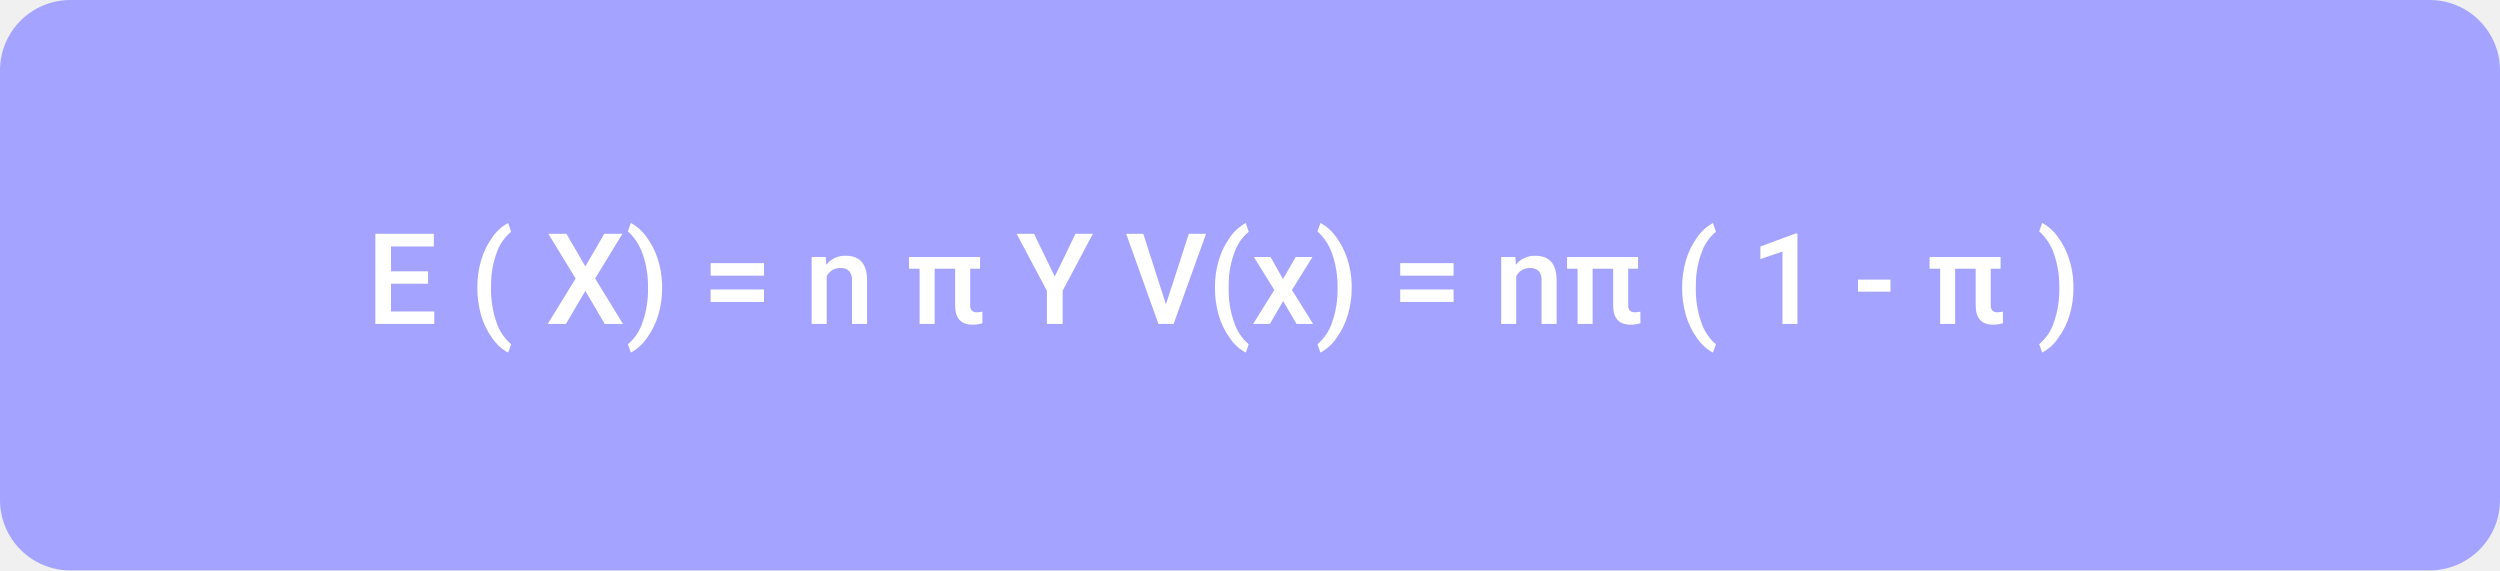
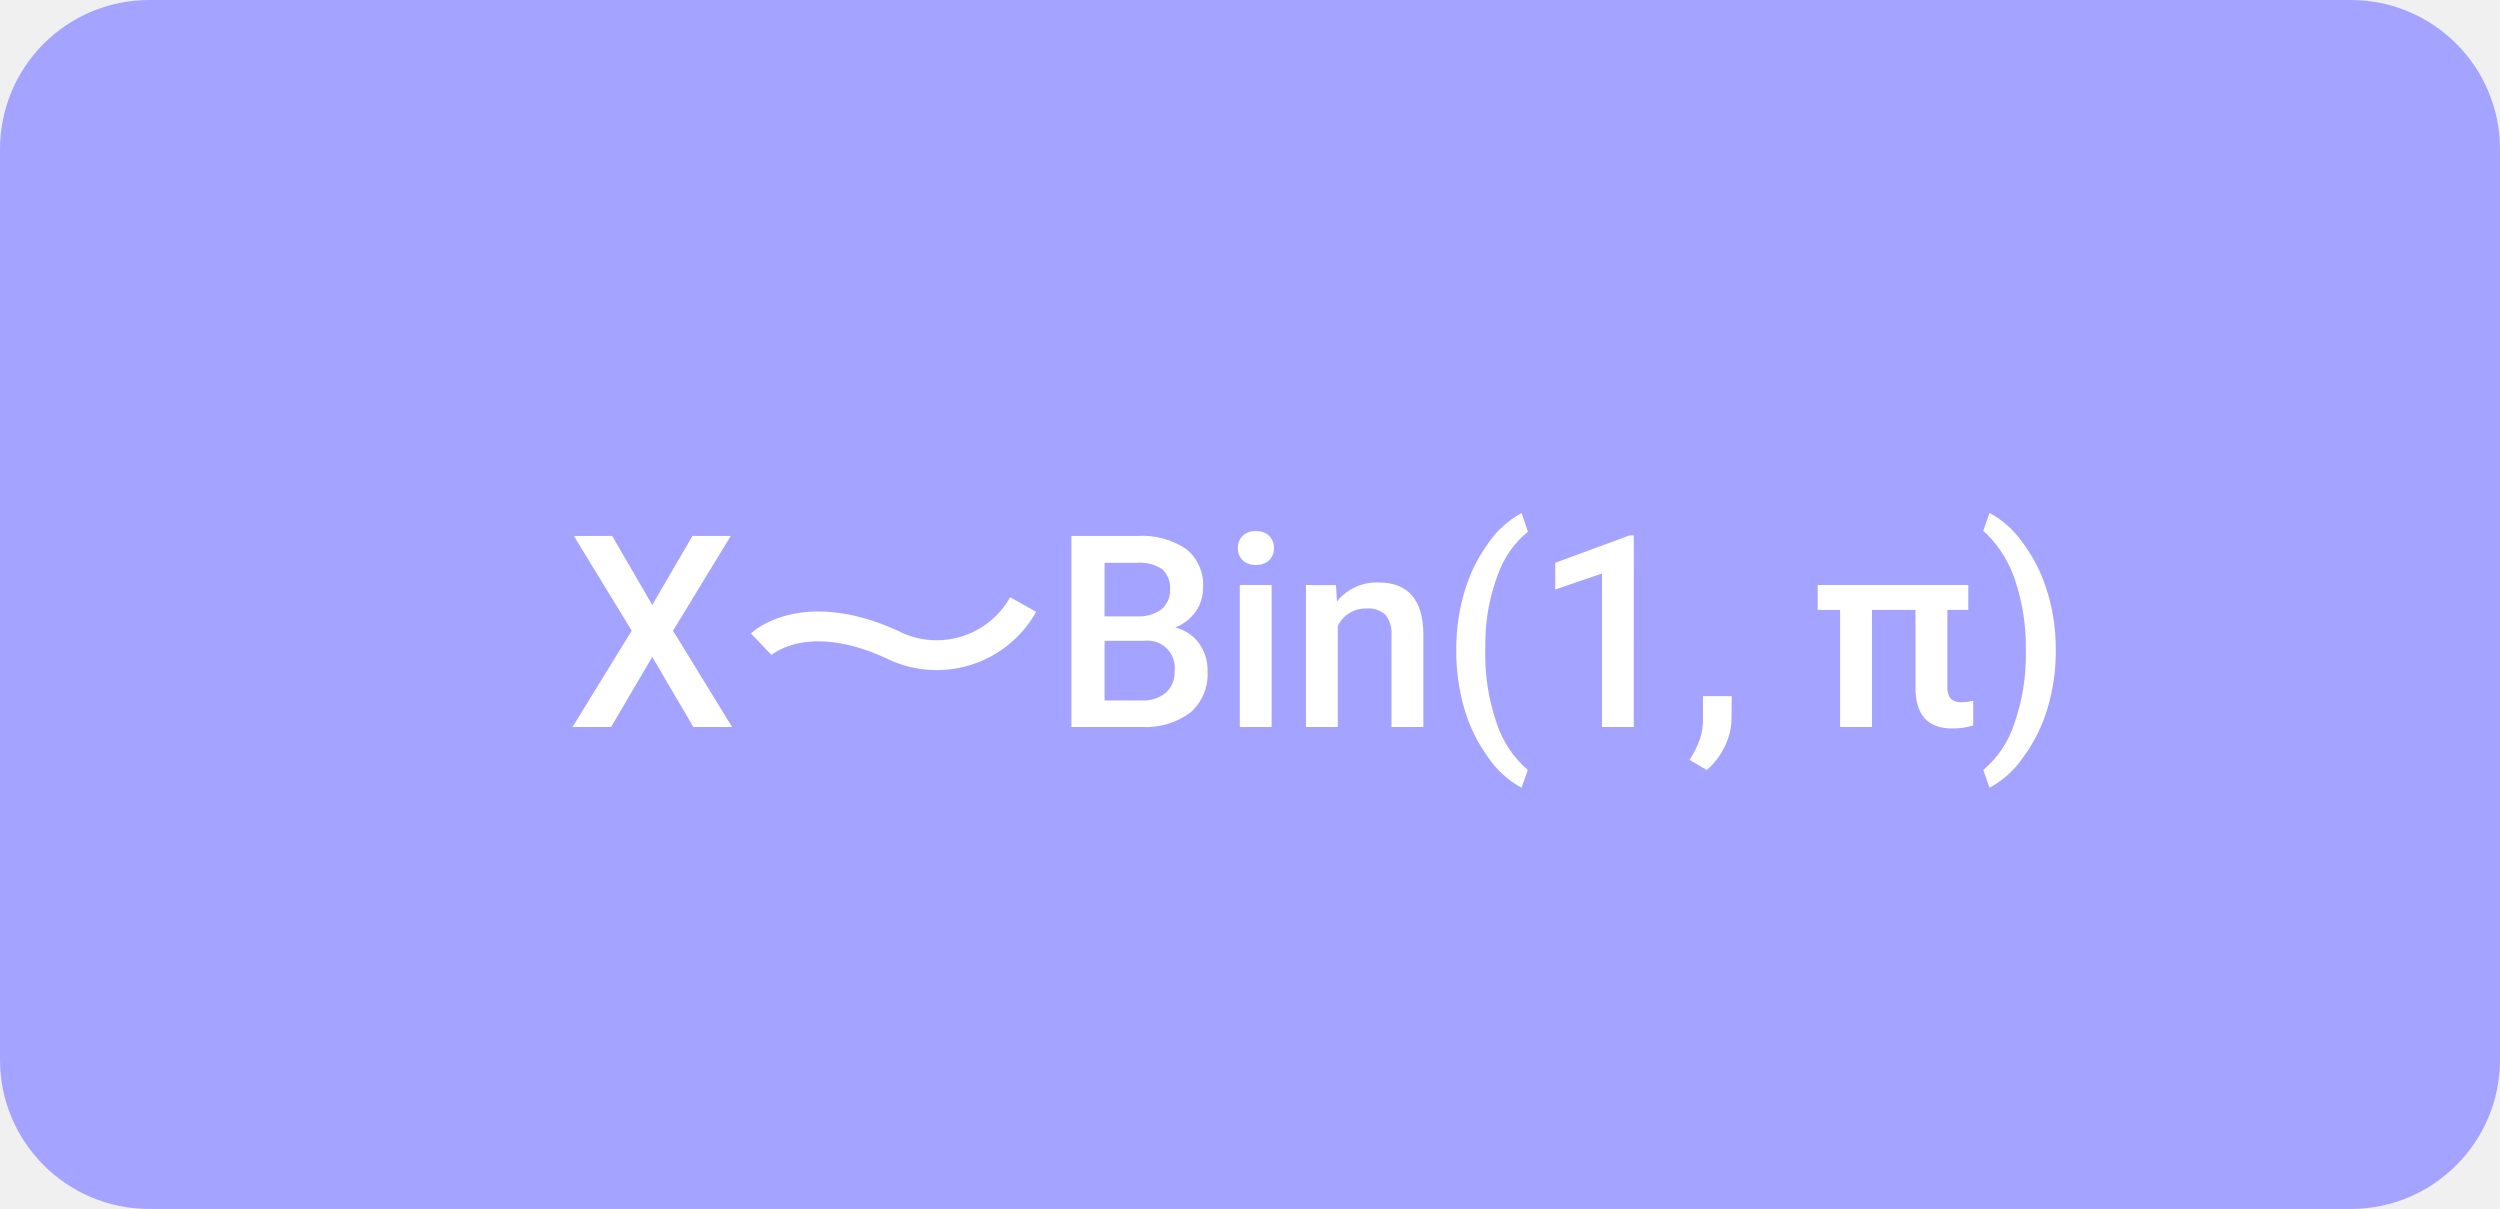
- <svg xmlns="http://www.w3.org/2000/svg" width="355" height="81" viewBox="0 0 355 81">
-   <g id="Grupo_166893" data-name="Grupo 166893" transform="translate(-384.5 -19150.869)">
-     <path id="Trazado_197406" data-name="Trazado 197406" d="M10,0H345a10,10,0,0,1,10,10V71a10,10,0,0,1-10,10H10A10,10,0,0,1,0,71V10A10,10,0,0,1,10,0Z" transform="translate(384.5 19150.869)" fill="#a4a3ff" />
-     <path id="Trazado_197407" data-name="Trazado 197407" d="M8.78-5.713H3.524v3.938H9.668V0H1.3V-12.8H9.606V-11H3.524v3.533H8.78Zm7,.51a13.393,13.393,0,0,1,.545-3.854,10.578,10.578,0,0,1,1.6-3.261,6.351,6.351,0,0,1,2.232-2.017l.422,1.248a6.524,6.524,0,0,0-2.008,2.87A12.852,12.852,0,0,0,17.736-5.8l-.009.756a13.972,13.972,0,0,0,.751,4.75,7,7,0,0,0,2.1,3.177l-.422,1.187a6.362,6.362,0,0,1-2.237-2.026,10.577,10.577,0,0,1-1.6-3.261A13.921,13.921,0,0,1,15.785-5.2ZM31.122-8.174,33.812-12.8h2.566L32.511-6.451,36.466,0H33.873L31.122-4.693,28.362,0H25.778l3.964-6.451L25.866-12.8h2.566Zm10.9,3.111A13.224,13.224,0,0,1,41.484-1.3a10.671,10.671,0,0,1-1.626,3.3,6.367,6.367,0,0,1-2.276,2.061L37.16,2.883A6.754,6.754,0,0,0,39.248-.233a13.84,13.84,0,0,0,.769-4.786v-.2a14.044,14.044,0,0,0-.668-4.452,7.852,7.852,0,0,0-1.916-3.221l-.272-.246.422-1.2a6.3,6.3,0,0,1,2.18,1.934,10.491,10.491,0,0,1,1.617,3.107,12.941,12.941,0,0,1,.633,3.546ZM56.487-6.855H48.911V-8.631h7.576Zm0,3.727H48.911V-4.9h7.576Zm8.78-6.381.062,1.1A3.419,3.419,0,0,1,68.1-9.686q2.971,0,3.023,3.4V0H68.985V-6.161a1.958,1.958,0,0,0-.391-1.34,1.645,1.645,0,0,0-1.279-.435,2.058,2.058,0,0,0-1.925,1.169V0H63.255V-9.51Zm21.9,1.67h-1.4v5.15a1.169,1.169,0,0,0,.215.787,1,1,0,0,0,.769.242,3.622,3.622,0,0,0,.747-.088V-.1a4.715,4.715,0,0,1-1.406.2q-2.461,0-2.461-2.716V-7.84H80.719V0H78.583V-7.84h-1.5V-9.51H87.17ZM97.778-6.732l2.944-6.064h2.461L98.895-4.711V0H96.662V-4.711l-4.3-8.086h2.47Zm15.785,3.946L116.815-12.8h2.443L114.653,0H112.5l-4.588-12.8h2.435ZM120.524-5.2a13.393,13.393,0,0,1,.545-3.854,10.578,10.578,0,0,1,1.6-3.261,6.351,6.351,0,0,1,2.232-2.017l.422,1.248a6.524,6.524,0,0,0-2.008,2.87,12.852,12.852,0,0,0-.839,4.417l-.009.756a13.972,13.972,0,0,0,.751,4.75,7,7,0,0,0,2.1,3.177L124.9,4.069a6.362,6.362,0,0,1-2.237-2.026,10.577,10.577,0,0,1-1.6-3.261A13.921,13.921,0,0,1,120.524-5.2Zm9.659-1.178,1.811-3.129h2.373l-2.909,4.685L134.464,0h-2.355l-1.9-3.252L128.32,0h-2.373l3.006-4.825-2.9-4.685h2.355Zm9.756,1.318A13.224,13.224,0,0,1,139.4-1.3a10.671,10.671,0,0,1-1.626,3.3A6.367,6.367,0,0,1,135.5,4.069l-.422-1.187a6.754,6.754,0,0,0,2.087-3.116,13.84,13.84,0,0,0,.769-4.786v-.2a14.044,14.044,0,0,0-.668-4.452,7.852,7.852,0,0,0-1.916-3.221l-.272-.246.422-1.2a6.3,6.3,0,0,1,2.18,1.934A10.491,10.491,0,0,1,139.3-9.294a12.941,12.941,0,0,1,.633,3.546Zm14.467-1.793H146.83V-8.631h7.576Zm0,3.727H146.83V-4.9h7.576Zm8.78-6.381.062,1.1a3.419,3.419,0,0,1,2.769-1.274q2.971,0,3.023,3.4V0H166.9V-6.161a1.958,1.958,0,0,0-.391-1.34,1.645,1.645,0,0,0-1.279-.435,2.058,2.058,0,0,0-1.925,1.169V0h-2.136V-9.51Zm17.42,1.67h-1.4v5.15a1.169,1.169,0,0,0,.215.787,1,1,0,0,0,.769.242,3.622,3.622,0,0,0,.747-.088V-.1a4.715,4.715,0,0,1-1.406.2q-2.461,0-2.461-2.716V-7.84h-2.918V0H172.02V-7.84h-1.5V-9.51h10.09ZM186.864-5.2a13.393,13.393,0,0,1,.545-3.854,10.578,10.578,0,0,1,1.6-3.261,6.351,6.351,0,0,1,2.232-2.017l.422,1.248a6.524,6.524,0,0,0-2.008,2.87,12.852,12.852,0,0,0-.839,4.417l-.009.756a13.972,13.972,0,0,0,.751,4.75,7,7,0,0,0,2.1,3.177l-.422,1.187A6.362,6.362,0,0,1,189,2.043a10.577,10.577,0,0,1-1.6-3.261A13.921,13.921,0,0,1,186.864-5.2ZM203.238,0h-2.127V-10.281l-3.138,1.07V-11l4.992-1.837h.272Zm13.21-4.579h-4.614V-6.3h4.614ZM232.084-7.84h-1.4v5.15a1.169,1.169,0,0,0,.215.787,1,1,0,0,0,.769.242,3.622,3.622,0,0,0,.747-.088V-.1a4.715,4.715,0,0,1-1.406.2q-2.461,0-2.461-2.716V-7.84h-2.918V0H223.5V-7.84h-1.5V-9.51h10.09Zm10.345,2.777a13.224,13.224,0,0,1-.536,3.766,10.671,10.671,0,0,1-1.626,3.3,6.367,6.367,0,0,1-2.276,2.061l-.422-1.187a6.754,6.754,0,0,0,2.087-3.116,13.84,13.84,0,0,0,.769-4.786v-.2a14.044,14.044,0,0,0-.668-4.452,7.852,7.852,0,0,0-1.916-3.221l-.272-.246.422-1.2a6.3,6.3,0,0,1,2.18,1.934,10.491,10.491,0,0,1,1.617,3.107,12.941,12.941,0,0,1,.633,3.546Z" transform="translate(436.5 19196.869)" fill="#fff" />
+ <svg xmlns="http://www.w3.org/2000/svg" width="167.5" height="81" viewBox="0 0 167.5 81">
+   <g id="Grupo_171240" data-name="Grupo 171240" transform="translate(-495 -19565.703)">
+     <path id="Trazado_205165" data-name="Trazado 205165" d="M10,0H157.5a10,10,0,0,1,10,10V71a10,10,0,0,1-10,10H10A10,10,0,0,1,0,71V10A10,10,0,0,1,10,0Z" transform="translate(495 19565.703)" fill="#a4a3ff" />
+     <path id="Trazado_205166" data-name="Trazado 205166" d="M5.7-8.174,8.394-12.8H10.96L7.093-6.451,11.048,0H8.455L5.7-4.693,2.944,0H.36L4.324-6.451.448-12.8H3.015Z" transform="translate(533 19614.41)" fill="#fff" />
+     <path id="Trazado_205167" data-name="Trazado 205167" d="M5.783,0V-12.8h4.386a5.354,5.354,0,0,1,3.3.87,3.065,3.065,0,0,1,1.134,2.593,2.763,2.763,0,0,1-.475,1.582,3.055,3.055,0,0,1-1.389,1.09,2.825,2.825,0,0,1,1.6,1.059,3.085,3.085,0,0,1,.567,1.868A3.407,3.407,0,0,1,13.759-.967,5.025,5.025,0,0,1,10.45,0ZM8.007-5.774v4h2.47a2.39,2.39,0,0,0,1.635-.519A1.82,1.82,0,0,0,12.7-3.735a1.826,1.826,0,0,0-2.039-2.039Zm0-1.635h2.18a2.521,2.521,0,0,0,1.622-.47,1.611,1.611,0,0,0,.584-1.332,1.633,1.633,0,0,0-.541-1.371A2.73,2.73,0,0,0,10.169-11H8.007ZM19.2,0H17.068V-9.51H19.2ZM16.937-11.979a1.133,1.133,0,0,1,.312-.817,1.179,1.179,0,0,1,.892-.325,1.193,1.193,0,0,1,.9.325,1.125,1.125,0,0,1,.316.817,1.1,1.1,0,0,1-.316.8,1.2,1.2,0,0,1-.9.321,1.188,1.188,0,0,1-.892-.321A1.107,1.107,0,0,1,16.937-11.979Zm6.574,2.47.062,1.1a3.419,3.419,0,0,1,2.769-1.274q2.971,0,3.023,3.4V0H27.229V-6.161a1.958,1.958,0,0,0-.391-1.34,1.645,1.645,0,0,0-1.279-.435,2.058,2.058,0,0,0-1.925,1.169V0H21.5V-9.51ZM31.57-5.2a13.393,13.393,0,0,1,.545-3.854,10.578,10.578,0,0,1,1.6-3.261,6.351,6.351,0,0,1,2.232-2.017l.422,1.248a6.524,6.524,0,0,0-2.008,2.87A12.852,12.852,0,0,0,33.521-5.8l-.009.756a13.972,13.972,0,0,0,.751,4.75,7,7,0,0,0,2.1,3.177l-.422,1.187A6.362,6.362,0,0,1,33.71,2.043a10.577,10.577,0,0,1-1.6-3.261A13.921,13.921,0,0,1,31.57-5.2ZM43.462,0H41.335V-10.281L38.2-9.211V-11l4.992-1.837h.272Zm4.887,2.883L47.2,2.2A6.21,6.21,0,0,0,47.9.8a4.157,4.157,0,0,0,.2-1.208V-2.065h1.925L50.01-.527a4.287,4.287,0,0,1-.47,1.868A4.64,4.64,0,0,1,48.349,2.883ZM65.874-7.84h-1.4v5.15a1.169,1.169,0,0,0,.215.787,1,1,0,0,0,.769.242,3.622,3.622,0,0,0,.747-.088V-.1a4.715,4.715,0,0,1-1.406.2q-2.461,0-2.461-2.716V-7.84H59.423V0H57.287V-7.84h-1.5V-9.51h10.09Zm5.862,2.777A13.224,13.224,0,0,1,71.2-1.3a10.671,10.671,0,0,1-1.626,3.3A6.367,6.367,0,0,1,67.3,4.069l-.422-1.187A6.754,6.754,0,0,0,68.963-.233a13.84,13.84,0,0,0,.769-4.786v-.2a14.044,14.044,0,0,0-.668-4.452,7.852,7.852,0,0,0-1.916-3.221l-.272-.246.422-1.2a6.3,6.3,0,0,1,2.18,1.934,10.491,10.491,0,0,1,1.617,3.107,12.941,12.941,0,0,1,.633,3.546Z" transform="translate(561 19614.41)" fill="#fff" />
+     <path id="Trazado_205131" data-name="Trazado 205131" d="M-7585.183,4464.8s2.813-2.684,8.724,0a6.641,6.641,0,0,0,8.828-2.659" transform="translate(8131.183 15144.065)" fill="none" stroke="#fff" stroke-width="2" />
  </g>
</svg>
